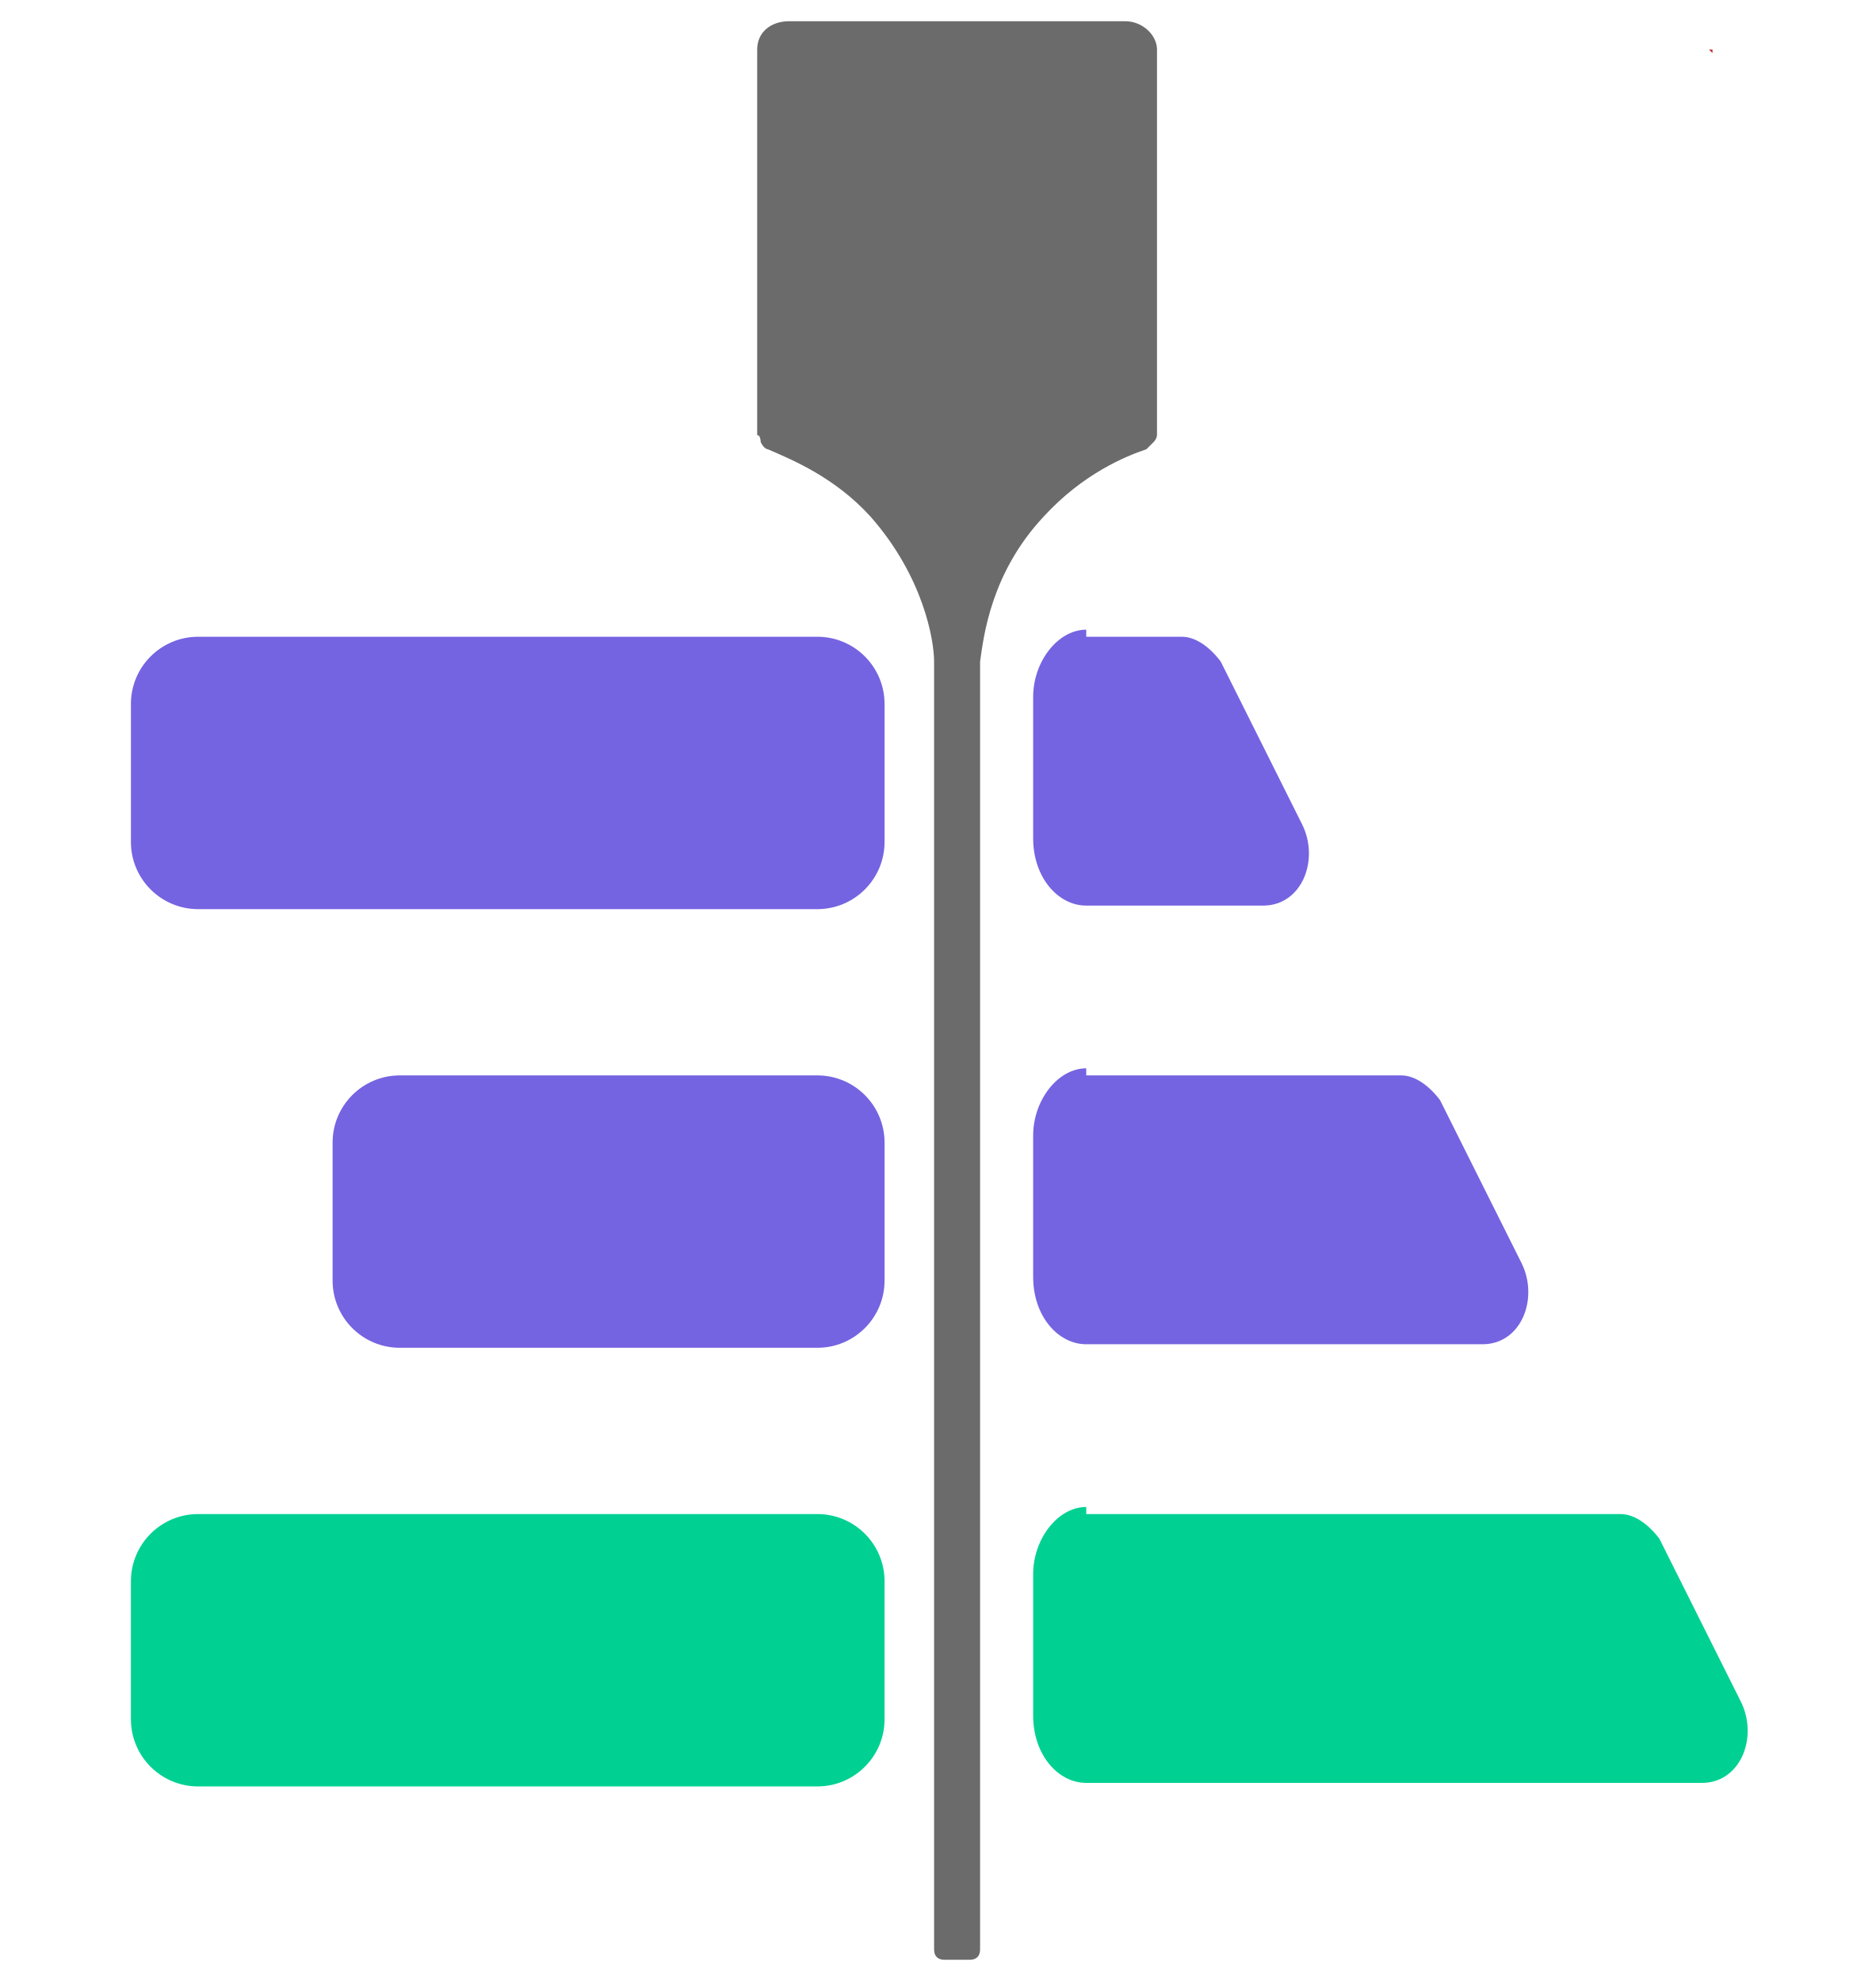
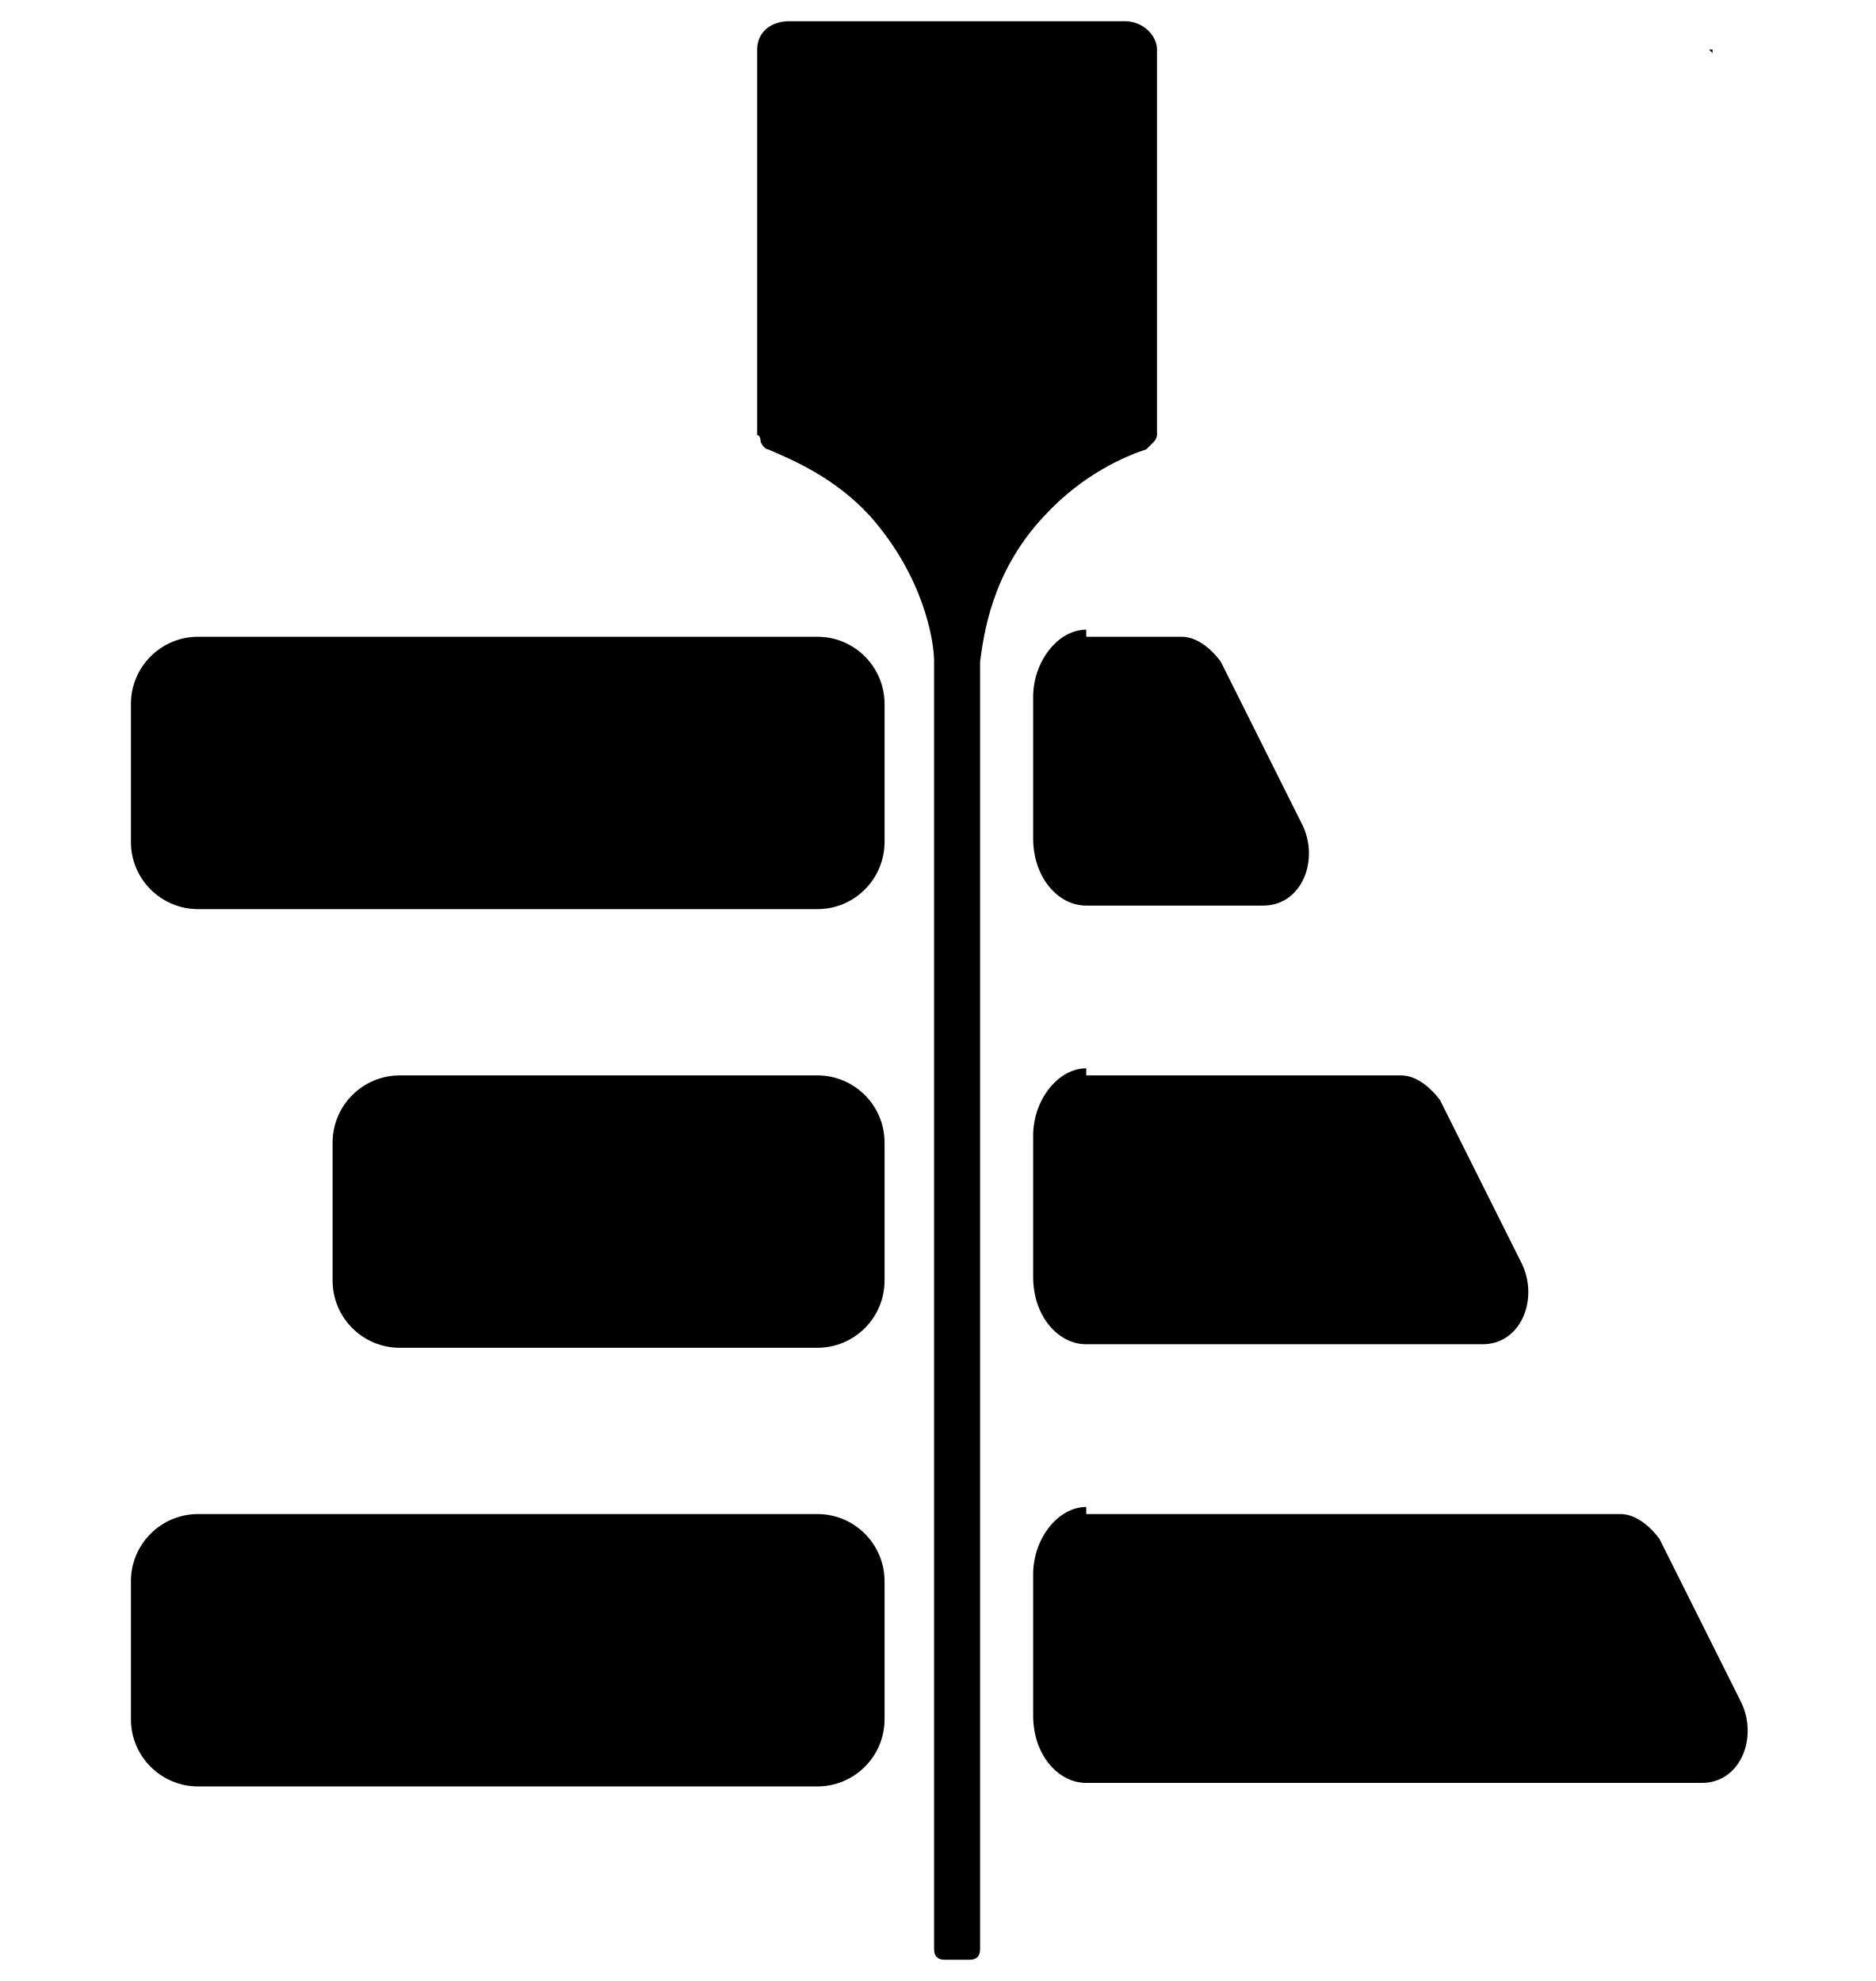
<svg xmlns="http://www.w3.org/2000/svg" id="Layer_1" version="1.1" viewBox="0 0 53 56">
  <defs>
    <style>
      .st0 {
        fill: #00d192;
      }

      .st1 {
        fill: #7464e1;
      }

      .st2 {
        fill: #c1272d;
      }

      .st3 {
        fill: #6b6b6b;
      }
    </style>
  </defs>
-   <polygon class="st2" points="48.3 1.4 48.4 1.5 48.4 1.4 48.3 1.4" />
-   <rect class="st1" x="3.7" y="18" width="21.3" height="7.7" rx="1.9" ry="1.9" />
-   <rect class="st0" x="3.7" y="42.8" width="21.3" height="7.7" rx="1.9" ry="1.9" />
-   <rect class="st1" x="9.4" y="30.4" width="15.6" height="7.7" rx="1.9" ry="1.9" />
-   <path class="st1" d="M30.7,18h2.7c.4,0,.8.3,1.1.7l2.3,4.6c.5,1,0,2.3-1.1,2.3h-5c-.8,0-1.5-.8-1.5-1.9v-4c0-1,.7-1.9,1.5-1.9Z" />
-   <path class="st0" d="M30.7,42.8h15.1c.4,0,.8.3,1.1.7l2.3,4.6c.5,1,0,2.3-1.1,2.3h-17.4c-.8,0-1.5-.8-1.5-1.9v-4c0-1,.7-1.9,1.5-1.9Z" />
-   <path class="st1" d="M30.7,30.4h8.9c.4,0,.8.3,1.1.7l2.3,4.6c.5,1,0,2.3-1.1,2.3h-11.2c-.8,0-1.5-.8-1.5-1.9v-4c0-1,.7-1.9,1.5-1.9Z" />
-   <path class="st3" d="M22.4.6h9.4c.5,0,.9.4.9.8v10.9c0,0,0,.1-.1.2,0,0-.2.2-.2.2-.6.2-1.8.7-2.9,1.9-1.5,1.6-1.7,3.4-1.8,4.1v36.4c0,.2-.1.3-.3.3h-.7c-.2,0-.3-.1-.3-.3V18.7c0-.6-.3-2.4-1.8-4.1-1-1.1-2.2-1.6-2.9-1.9,0,0-.1,0-.2-.2,0,0,0-.2-.1-.2V1.4c0-.5.4-.8.9-.8Z" />
+   <polygon className="st2" points="48.3 1.4 48.4 1.5 48.4 1.4 48.3 1.4" />
+   <rect className="st1" x="3.7" y="18" width="21.3" height="7.7" rx="1.9" ry="1.9" />
+   <rect className="st0" x="3.7" y="42.8" width="21.3" height="7.7" rx="1.9" ry="1.9" />
+   <rect className="st1" x="9.4" y="30.4" width="15.6" height="7.7" rx="1.9" ry="1.9" />
+   <path className="st1" d="M30.7,18h2.7c.4,0,.8.3,1.1.7l2.3,4.6c.5,1,0,2.3-1.1,2.3h-5c-.8,0-1.5-.8-1.5-1.9v-4c0-1,.7-1.9,1.5-1.9Z" />
+   <path className="st0" d="M30.7,42.8h15.1c.4,0,.8.3,1.1.7l2.3,4.6c.5,1,0,2.3-1.1,2.3h-17.4c-.8,0-1.5-.8-1.5-1.9v-4c0-1,.7-1.9,1.5-1.9Z" />
+   <path className="st1" d="M30.7,30.4h8.9c.4,0,.8.3,1.1.7l2.3,4.6c.5,1,0,2.3-1.1,2.3h-11.2c-.8,0-1.5-.8-1.5-1.9v-4c0-1,.7-1.9,1.5-1.9Z" />
+   <path className="st3" d="M22.4.6h9.4c.5,0,.9.4.9.8v10.9c0,0,0,.1-.1.2,0,0-.2.2-.2.2-.6.2-1.8.7-2.9,1.9-1.5,1.6-1.7,3.4-1.8,4.1v36.4c0,.2-.1.3-.3.3h-.7c-.2,0-.3-.1-.3-.3V18.7c0-.6-.3-2.4-1.8-4.1-1-1.1-2.2-1.6-2.9-1.9,0,0-.1,0-.2-.2,0,0,0-.2-.1-.2V1.4c0-.5.4-.8.9-.8Z" />
</svg>
